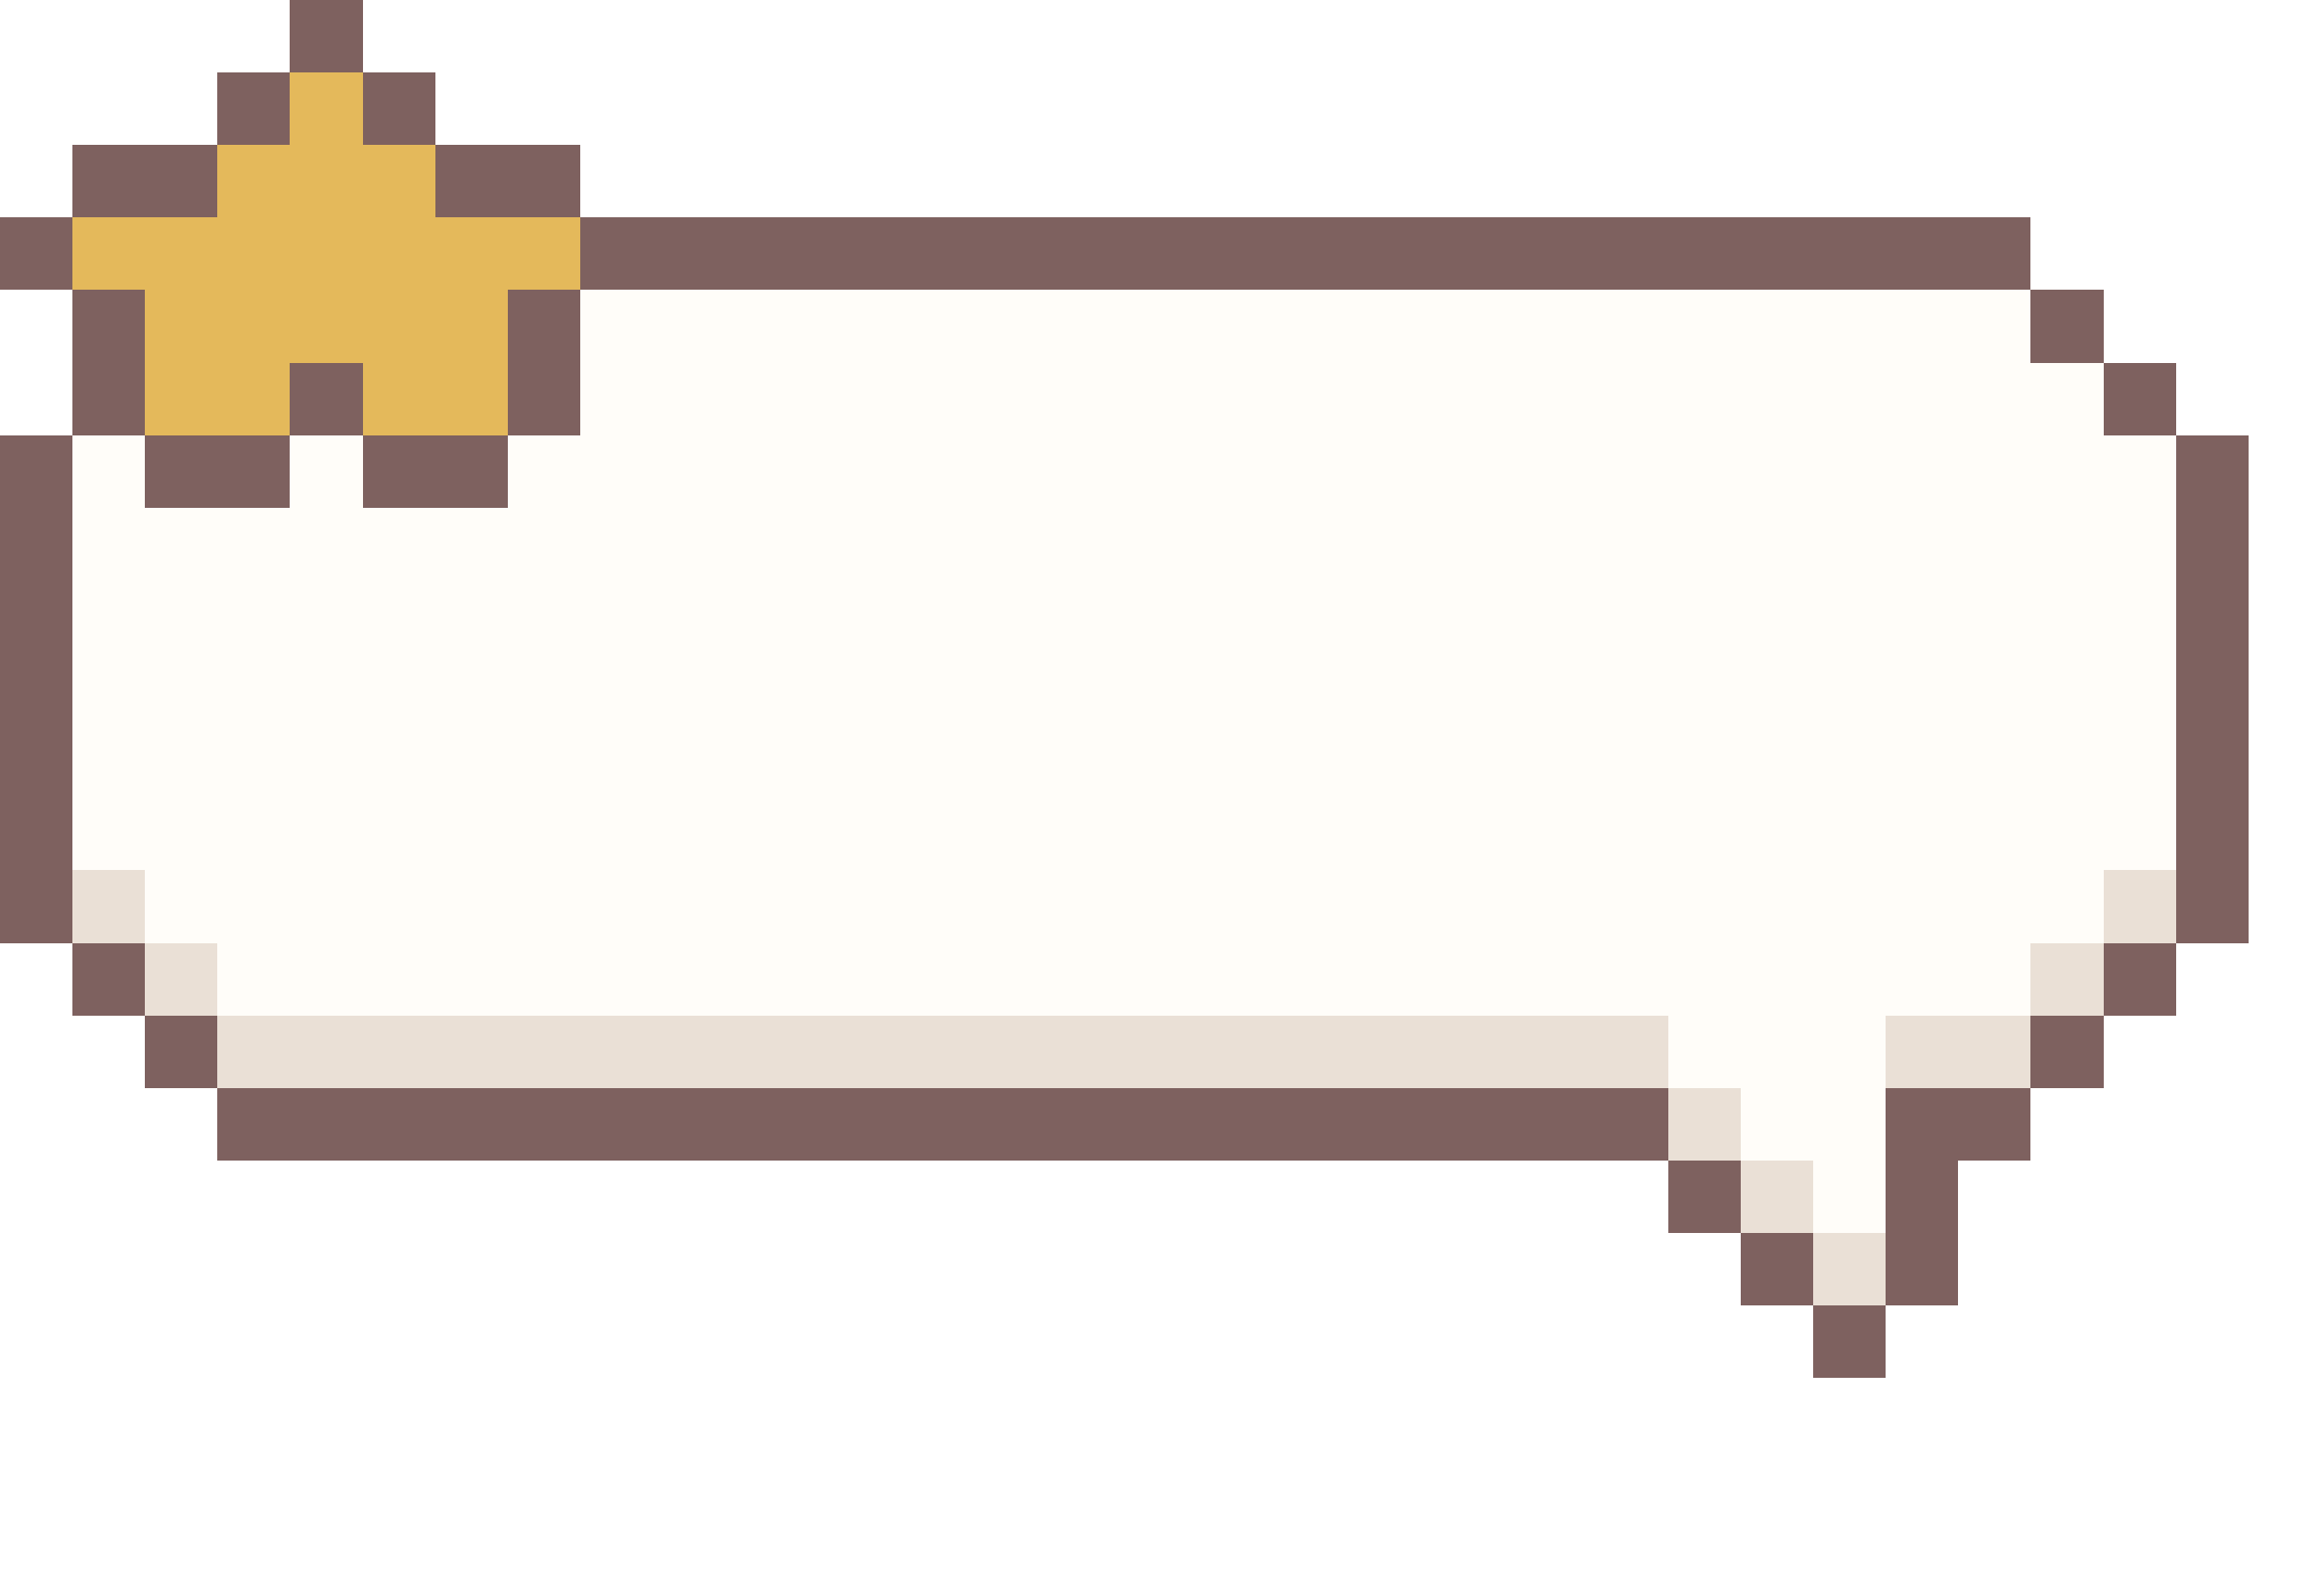
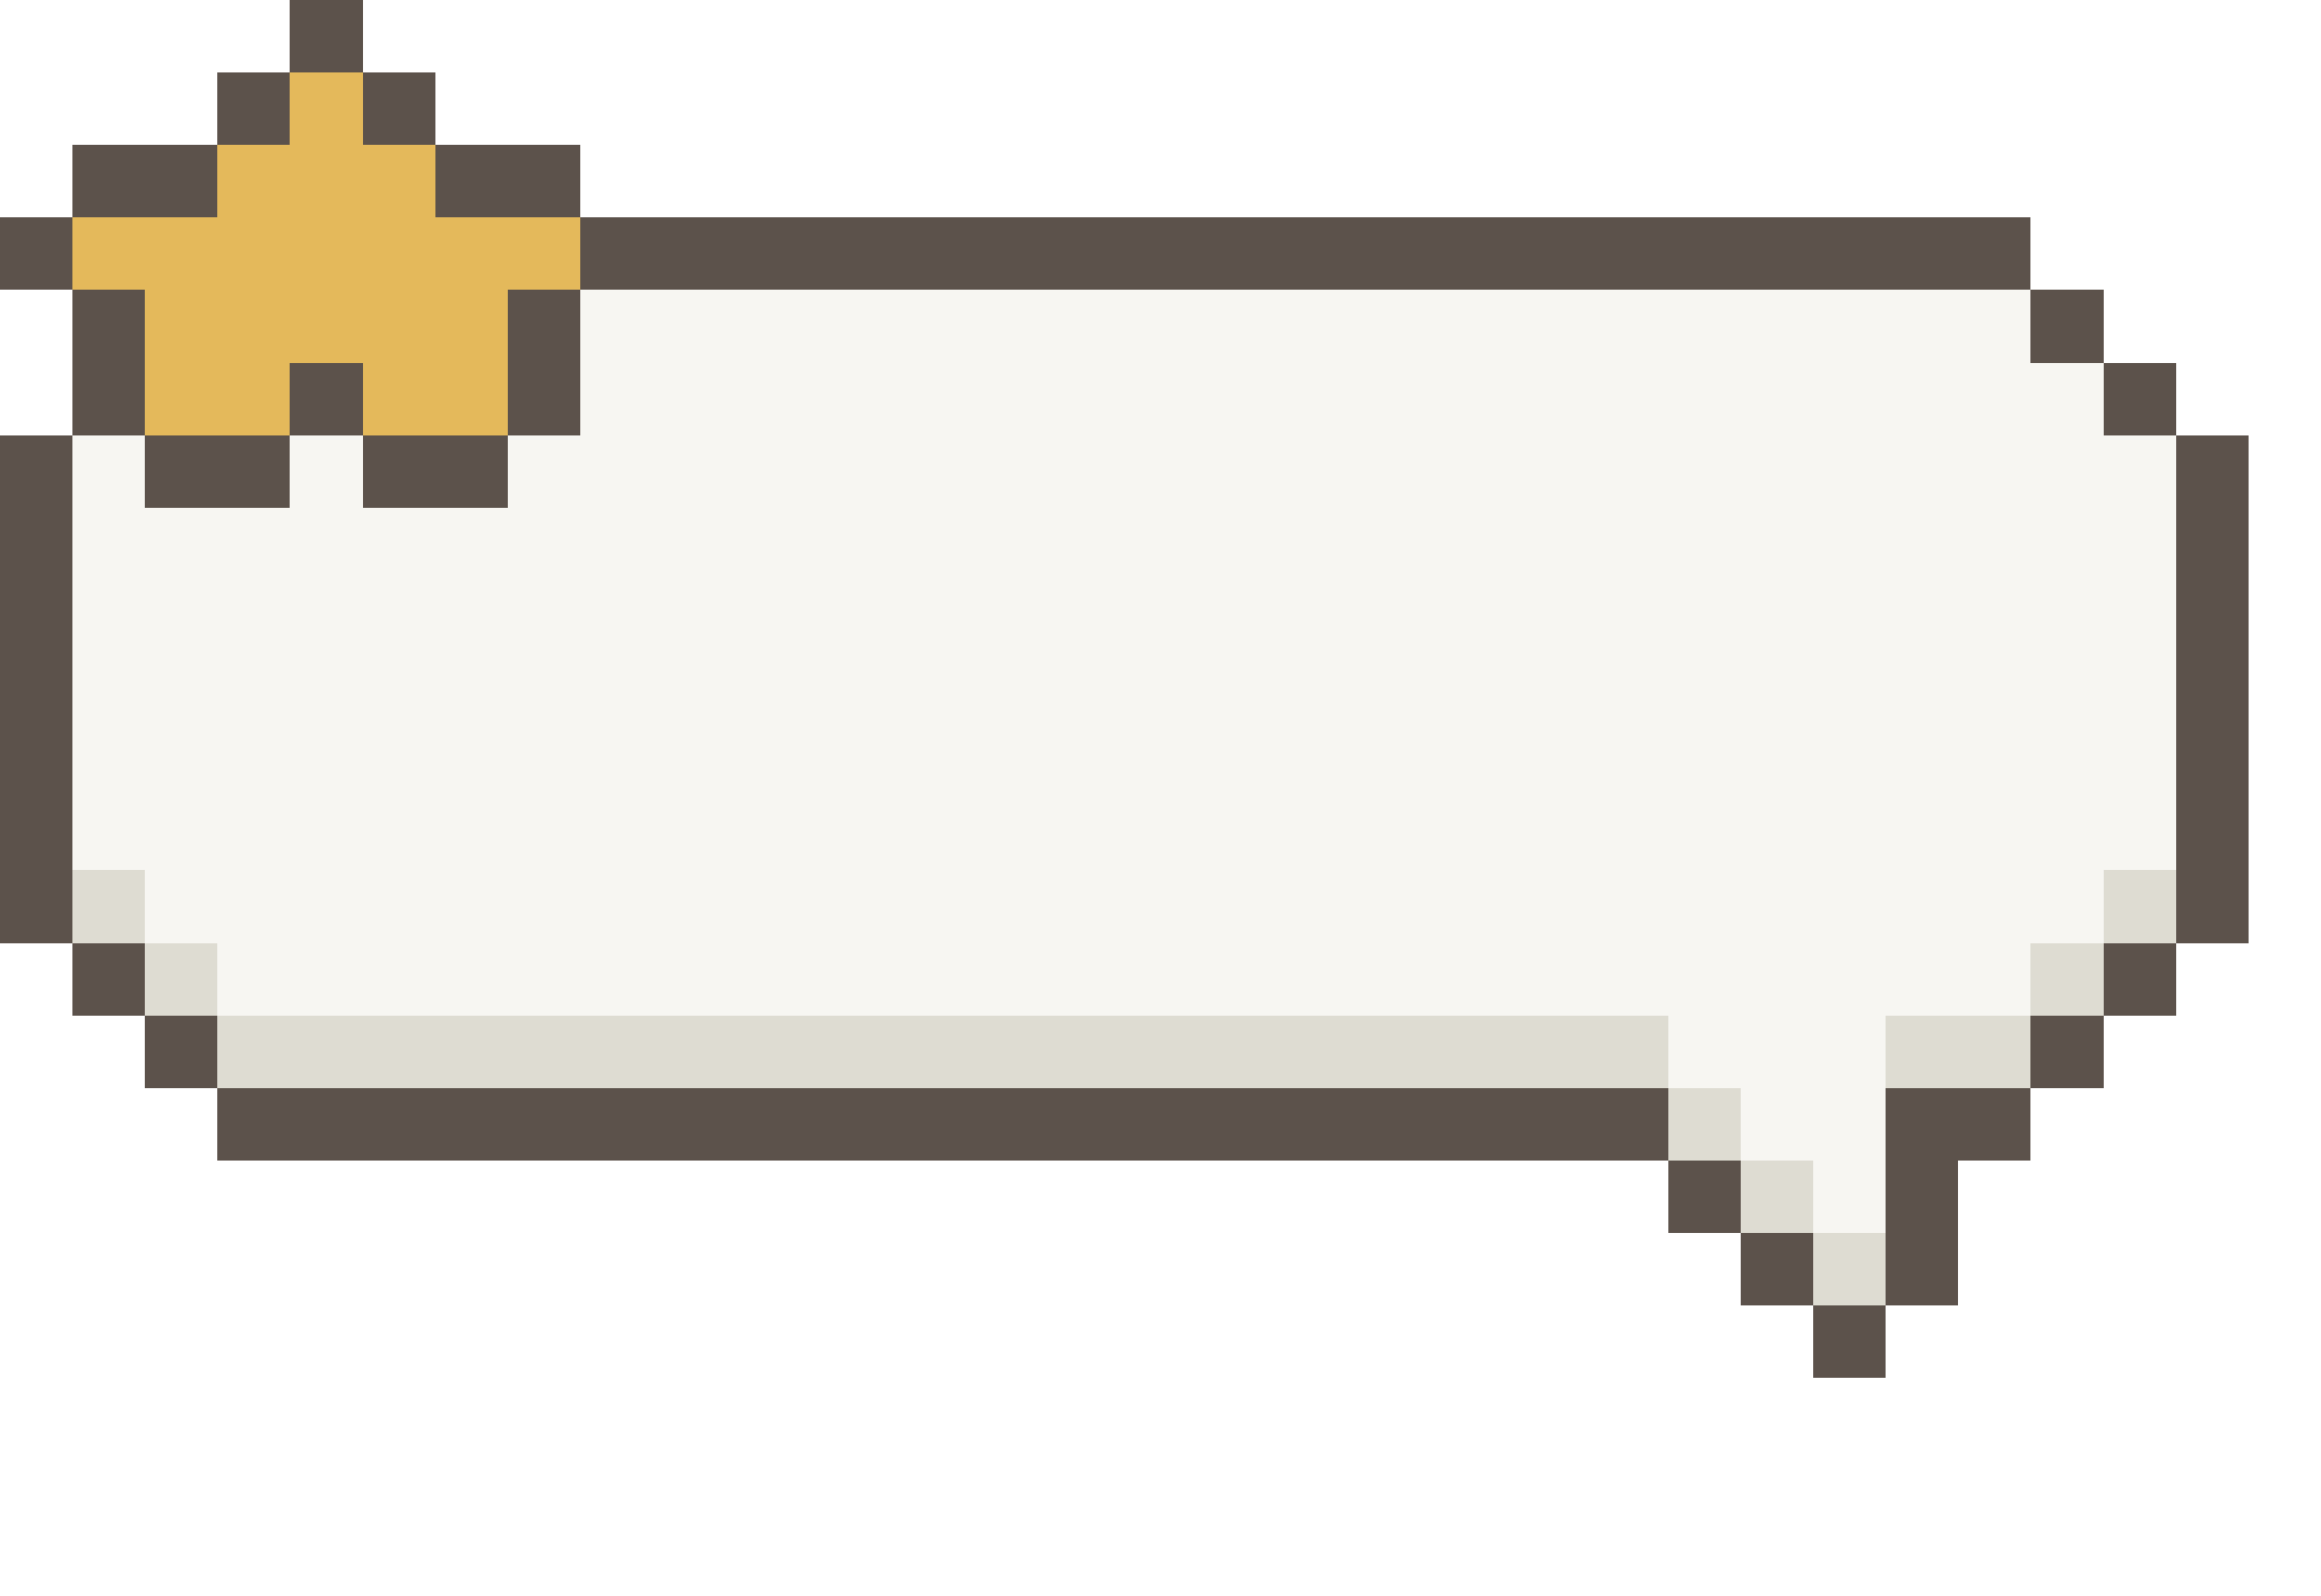
<svg xmlns="http://www.w3.org/2000/svg" viewBox="0 0 32 22" width="32" height="22" shape-rendering="crispEdges" role="img" aria-label="Burbuja de texto">
-   <rect x="4" y="0" width="1" height="1" fill="#7E615F" />
-   <rect x="3" y="1" width="1" height="1" fill="#7E615F" />
+   <rect x="4" y="0" width="1" height="1" fill="#5C524B" />
+   <rect x="3" y="1" width="1" height="1" fill="#5C524B" />
  <rect x="4" y="1" width="1" height="1" fill="#E4B95B" />
-   <rect x="5" y="1" width="1" height="1" fill="#7E615F" />
-   <rect x="1" y="2" width="2" height="1" fill="#7E615F" />
+   <rect x="5" y="1" width="1" height="1" fill="#5C524B" />
+   <rect x="1" y="2" width="2" height="1" fill="#5C524B" />
  <rect x="3" y="2" width="3" height="1" fill="#E4B95B" />
-   <rect x="6" y="2" width="2" height="1" fill="#7E615F" />
-   <rect x="0" y="3" width="1" height="1" fill="#7E615F" />
+   <rect x="6" y="2" width="2" height="1" fill="#5C524B" />
+   <rect x="0" y="3" width="1" height="1" fill="#5C524B" />
  <rect x="1" y="3" width="7" height="1" fill="#E4B95B" />
-   <rect x="8" y="3" width="20" height="1" fill="#7E615F" />
-   <rect x="1" y="4" width="1" height="1" fill="#7E615F" />
+   <rect x="8" y="3" width="20" height="1" fill="#5C524B" />
+   <rect x="1" y="4" width="1" height="1" fill="#5C524B" />
  <rect x="2" y="4" width="5" height="1" fill="#E4B95B" />
-   <rect x="7" y="4" width="1" height="1" fill="#7E615F" />
-   <rect x="8" y="4" width="20" height="1" fill="#FFFDF9" />
-   <rect x="28" y="4" width="1" height="1" fill="#7E615F" />
-   <rect x="1" y="5" width="1" height="1" fill="#7E615F" />
+   <rect x="7" y="4" width="1" height="1" fill="#5C524B" />
+   <rect x="8" y="4" width="20" height="1" fill="#F7F6F2" />
+   <rect x="28" y="4" width="1" height="1" fill="#5C524B" />
+   <rect x="1" y="5" width="1" height="1" fill="#5C524B" />
  <rect x="2" y="5" width="2" height="1" fill="#E4B95B" />
-   <rect x="4" y="5" width="1" height="1" fill="#7E615F" />
+   <rect x="4" y="5" width="1" height="1" fill="#5C524B" />
  <rect x="5" y="5" width="2" height="1" fill="#E4B95B" />
-   <rect x="7" y="5" width="1" height="1" fill="#7E615F" />
-   <rect x="8" y="5" width="21" height="1" fill="#FFFDF9" />
-   <rect x="29" y="5" width="1" height="1" fill="#7E615F" />
-   <rect x="0" y="6" width="1" height="1" fill="#7E615F" />
-   <rect x="1" y="6" width="1" height="1" fill="#FFFDF9" />
-   <rect x="2" y="6" width="2" height="1" fill="#7E615F" />
-   <rect x="4" y="6" width="1" height="1" fill="#FFFDF9" />
-   <rect x="5" y="6" width="2" height="1" fill="#7E615F" />
-   <rect x="7" y="6" width="23" height="1" fill="#FFFDF9" />
-   <rect x="30" y="6" width="1" height="1" fill="#7E615F" />
-   <rect x="0" y="7" width="1" height="1" fill="#7E615F" />
-   <rect x="1" y="7" width="29" height="1" fill="#FFFDF9" />
-   <rect x="30" y="7" width="1" height="1" fill="#7E615F" />
-   <rect x="0" y="8" width="1" height="1" fill="#7E615F" />
-   <rect x="1" y="8" width="29" height="1" fill="#FFFDF9" />
-   <rect x="30" y="8" width="1" height="1" fill="#7E615F" />
-   <rect x="0" y="9" width="1" height="1" fill="#7E615F" />
-   <rect x="1" y="9" width="29" height="1" fill="#FFFDF9" />
-   <rect x="30" y="9" width="1" height="1" fill="#7E615F" />
-   <rect x="0" y="10" width="1" height="1" fill="#7E615F" />
-   <rect x="1" y="10" width="29" height="1" fill="#FFFDF9" />
-   <rect x="30" y="10" width="1" height="1" fill="#7E615F" />
-   <rect x="0" y="11" width="1" height="1" fill="#7E615F" />
-   <rect x="1" y="11" width="29" height="1" fill="#FFFDF9" />
-   <rect x="30" y="11" width="1" height="1" fill="#7E615F" />
-   <rect x="0" y="12" width="1" height="1" fill="#7E615F" />
-   <rect x="1" y="12" width="1" height="1" fill="#EAE0D6" />
-   <rect x="2" y="12" width="27" height="1" fill="#FFFDF9" />
-   <rect x="29" y="12" width="1" height="1" fill="#EAE0D6" />
-   <rect x="30" y="12" width="1" height="1" fill="#7E615F" />
-   <rect x="1" y="13" width="1" height="1" fill="#7E615F" />
-   <rect x="2" y="13" width="1" height="1" fill="#EAE0D6" />
-   <rect x="3" y="13" width="25" height="1" fill="#FFFDF9" />
-   <rect x="28" y="13" width="1" height="1" fill="#EAE0D6" />
-   <rect x="29" y="13" width="1" height="1" fill="#7E615F" />
-   <rect x="2" y="14" width="1" height="1" fill="#7E615F" />
-   <rect x="3" y="14" width="20" height="1" fill="#EAE0D6" />
-   <rect x="23" y="14" width="3" height="1" fill="#FFFDF9" />
-   <rect x="26" y="14" width="2" height="1" fill="#EAE0D6" />
-   <rect x="28" y="14" width="1" height="1" fill="#7E615F" />
-   <rect x="3" y="15" width="20" height="1" fill="#7E615F" />
-   <rect x="23" y="15" width="1" height="1" fill="#EAE0D6" />
-   <rect x="24" y="15" width="2" height="1" fill="#FFFDF9" />
-   <rect x="26" y="15" width="2" height="1" fill="#7E615F" />
-   <rect x="23" y="16" width="1" height="1" fill="#7E615F" />
-   <rect x="24" y="16" width="1" height="1" fill="#EAE0D6" />
-   <rect x="25" y="16" width="1" height="1" fill="#FFFDF9" />
-   <rect x="26" y="16" width="1" height="1" fill="#7E615F" />
-   <rect x="24" y="17" width="1" height="1" fill="#7E615F" />
-   <rect x="25" y="17" width="1" height="1" fill="#EAE0D6" />
-   <rect x="26" y="17" width="1" height="1" fill="#7E615F" />
-   <rect x="25" y="18" width="1" height="1" fill="#7E615F" />
+   <rect x="7" y="5" width="1" height="1" fill="#5C524B" />
+   <rect x="8" y="5" width="21" height="1" fill="#F7F6F2" />
+   <rect x="29" y="5" width="1" height="1" fill="#5C524B" />
+   <rect x="0" y="6" width="1" height="1" fill="#5C524B" />
+   <rect x="1" y="6" width="1" height="1" fill="#F7F6F2" />
+   <rect x="2" y="6" width="2" height="1" fill="#5C524B" />
+   <rect x="4" y="6" width="1" height="1" fill="#F7F6F2" />
+   <rect x="5" y="6" width="2" height="1" fill="#5C524B" />
+   <rect x="7" y="6" width="23" height="1" fill="#F7F6F2" />
+   <rect x="30" y="6" width="1" height="1" fill="#5C524B" />
+   <rect x="0" y="7" width="1" height="1" fill="#5C524B" />
+   <rect x="1" y="7" width="29" height="1" fill="#F7F6F2" />
+   <rect x="30" y="7" width="1" height="1" fill="#5C524B" />
+   <rect x="0" y="8" width="1" height="1" fill="#5C524B" />
+   <rect x="1" y="8" width="29" height="1" fill="#F7F6F2" />
+   <rect x="30" y="8" width="1" height="1" fill="#5C524B" />
+   <rect x="0" y="9" width="1" height="1" fill="#5C524B" />
+   <rect x="1" y="9" width="29" height="1" fill="#F7F6F2" />
+   <rect x="30" y="9" width="1" height="1" fill="#5C524B" />
+   <rect x="0" y="10" width="1" height="1" fill="#5C524B" />
+   <rect x="1" y="10" width="29" height="1" fill="#F7F6F2" />
+   <rect x="30" y="10" width="1" height="1" fill="#5C524B" />
+   <rect x="0" y="11" width="1" height="1" fill="#5C524B" />
+   <rect x="1" y="11" width="29" height="1" fill="#F7F6F2" />
+   <rect x="30" y="11" width="1" height="1" fill="#5C524B" />
+   <rect x="0" y="12" width="1" height="1" fill="#5C524B" />
+   <rect x="1" y="12" width="1" height="1" fill="#DEDCD2" />
+   <rect x="2" y="12" width="27" height="1" fill="#F7F6F2" />
+   <rect x="29" y="12" width="1" height="1" fill="#DEDCD2" />
+   <rect x="30" y="12" width="1" height="1" fill="#5C524B" />
+   <rect x="1" y="13" width="1" height="1" fill="#5C524B" />
+   <rect x="2" y="13" width="1" height="1" fill="#DEDCD2" />
+   <rect x="3" y="13" width="25" height="1" fill="#F7F6F2" />
+   <rect x="28" y="13" width="1" height="1" fill="#DEDCD2" />
+   <rect x="29" y="13" width="1" height="1" fill="#5C524B" />
+   <rect x="2" y="14" width="1" height="1" fill="#5C524B" />
+   <rect x="3" y="14" width="20" height="1" fill="#DEDCD2" />
+   <rect x="23" y="14" width="3" height="1" fill="#F7F6F2" />
+   <rect x="26" y="14" width="2" height="1" fill="#DEDCD2" />
+   <rect x="28" y="14" width="1" height="1" fill="#5C524B" />
+   <rect x="3" y="15" width="20" height="1" fill="#5C524B" />
+   <rect x="23" y="15" width="1" height="1" fill="#DEDCD2" />
+   <rect x="24" y="15" width="2" height="1" fill="#F7F6F2" />
+   <rect x="26" y="15" width="2" height="1" fill="#5C524B" />
+   <rect x="23" y="16" width="1" height="1" fill="#5C524B" />
+   <rect x="24" y="16" width="1" height="1" fill="#DEDCD2" />
+   <rect x="25" y="16" width="1" height="1" fill="#F7F6F2" />
+   <rect x="26" y="16" width="1" height="1" fill="#5C524B" />
+   <rect x="24" y="17" width="1" height="1" fill="#5C524B" />
+   <rect x="25" y="17" width="1" height="1" fill="#DEDCD2" />
+   <rect x="26" y="17" width="1" height="1" fill="#5C524B" />
+   <rect x="25" y="18" width="1" height="1" fill="#5C524B" />
</svg>
